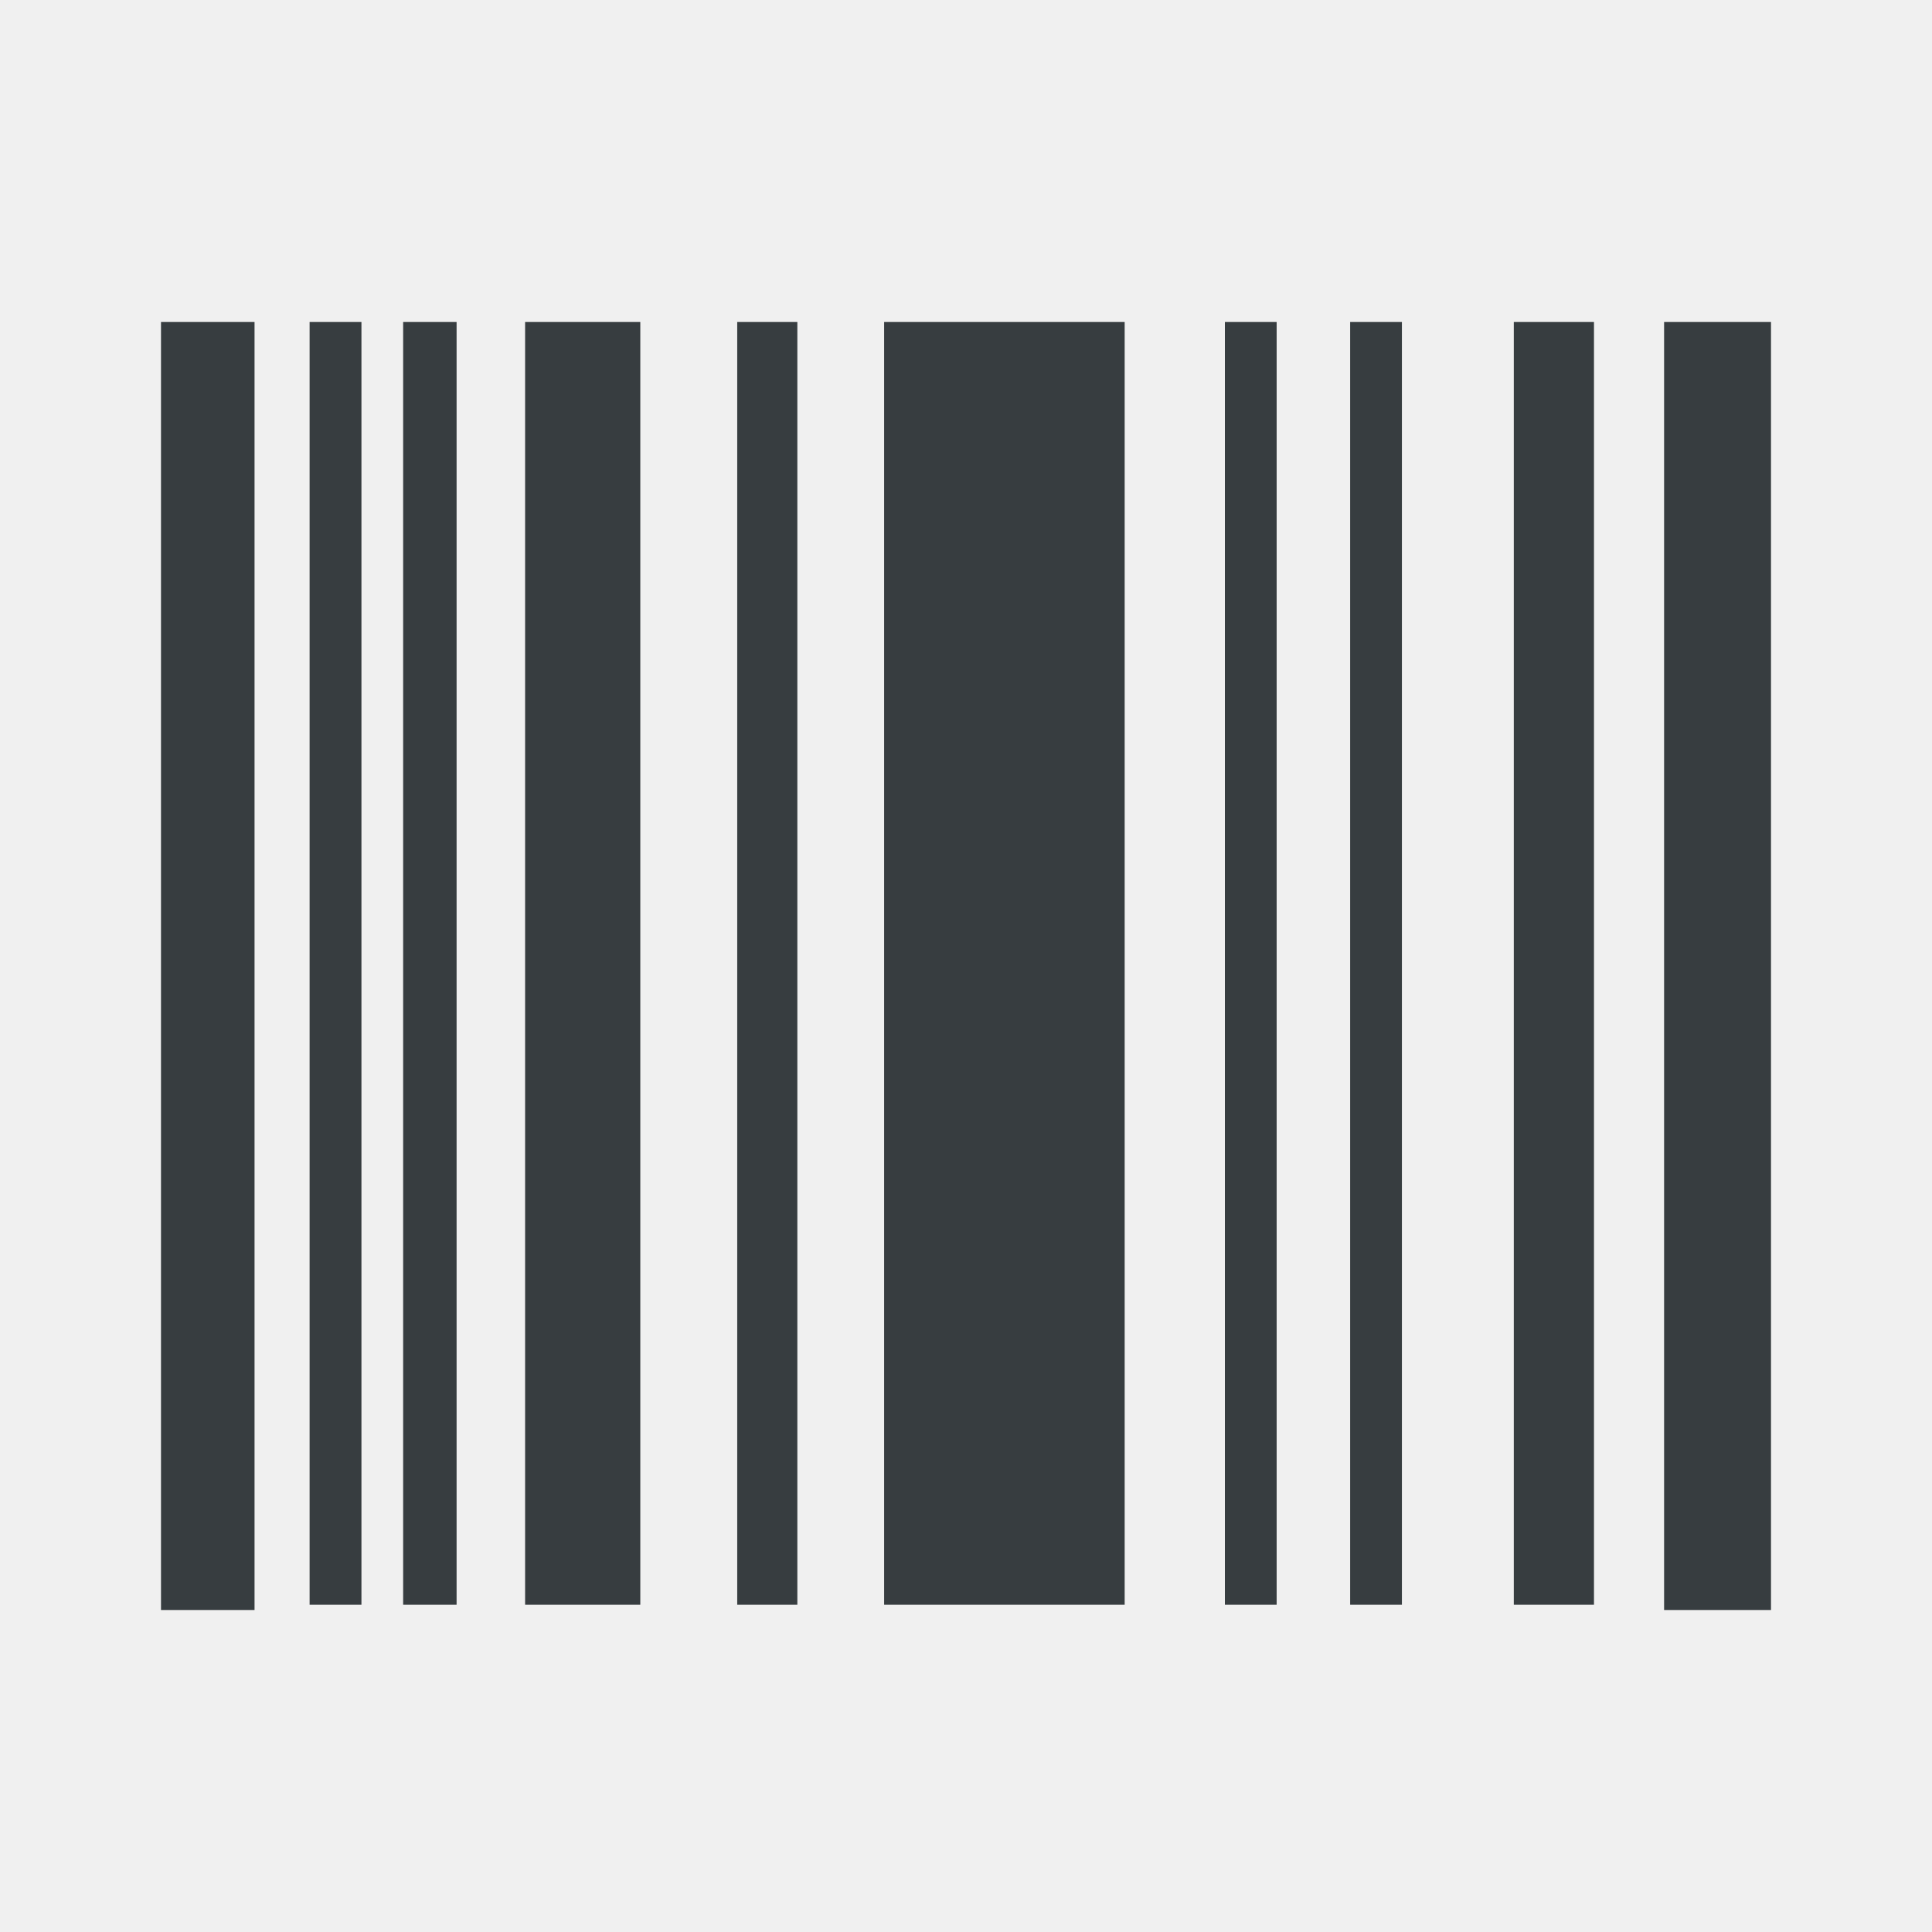
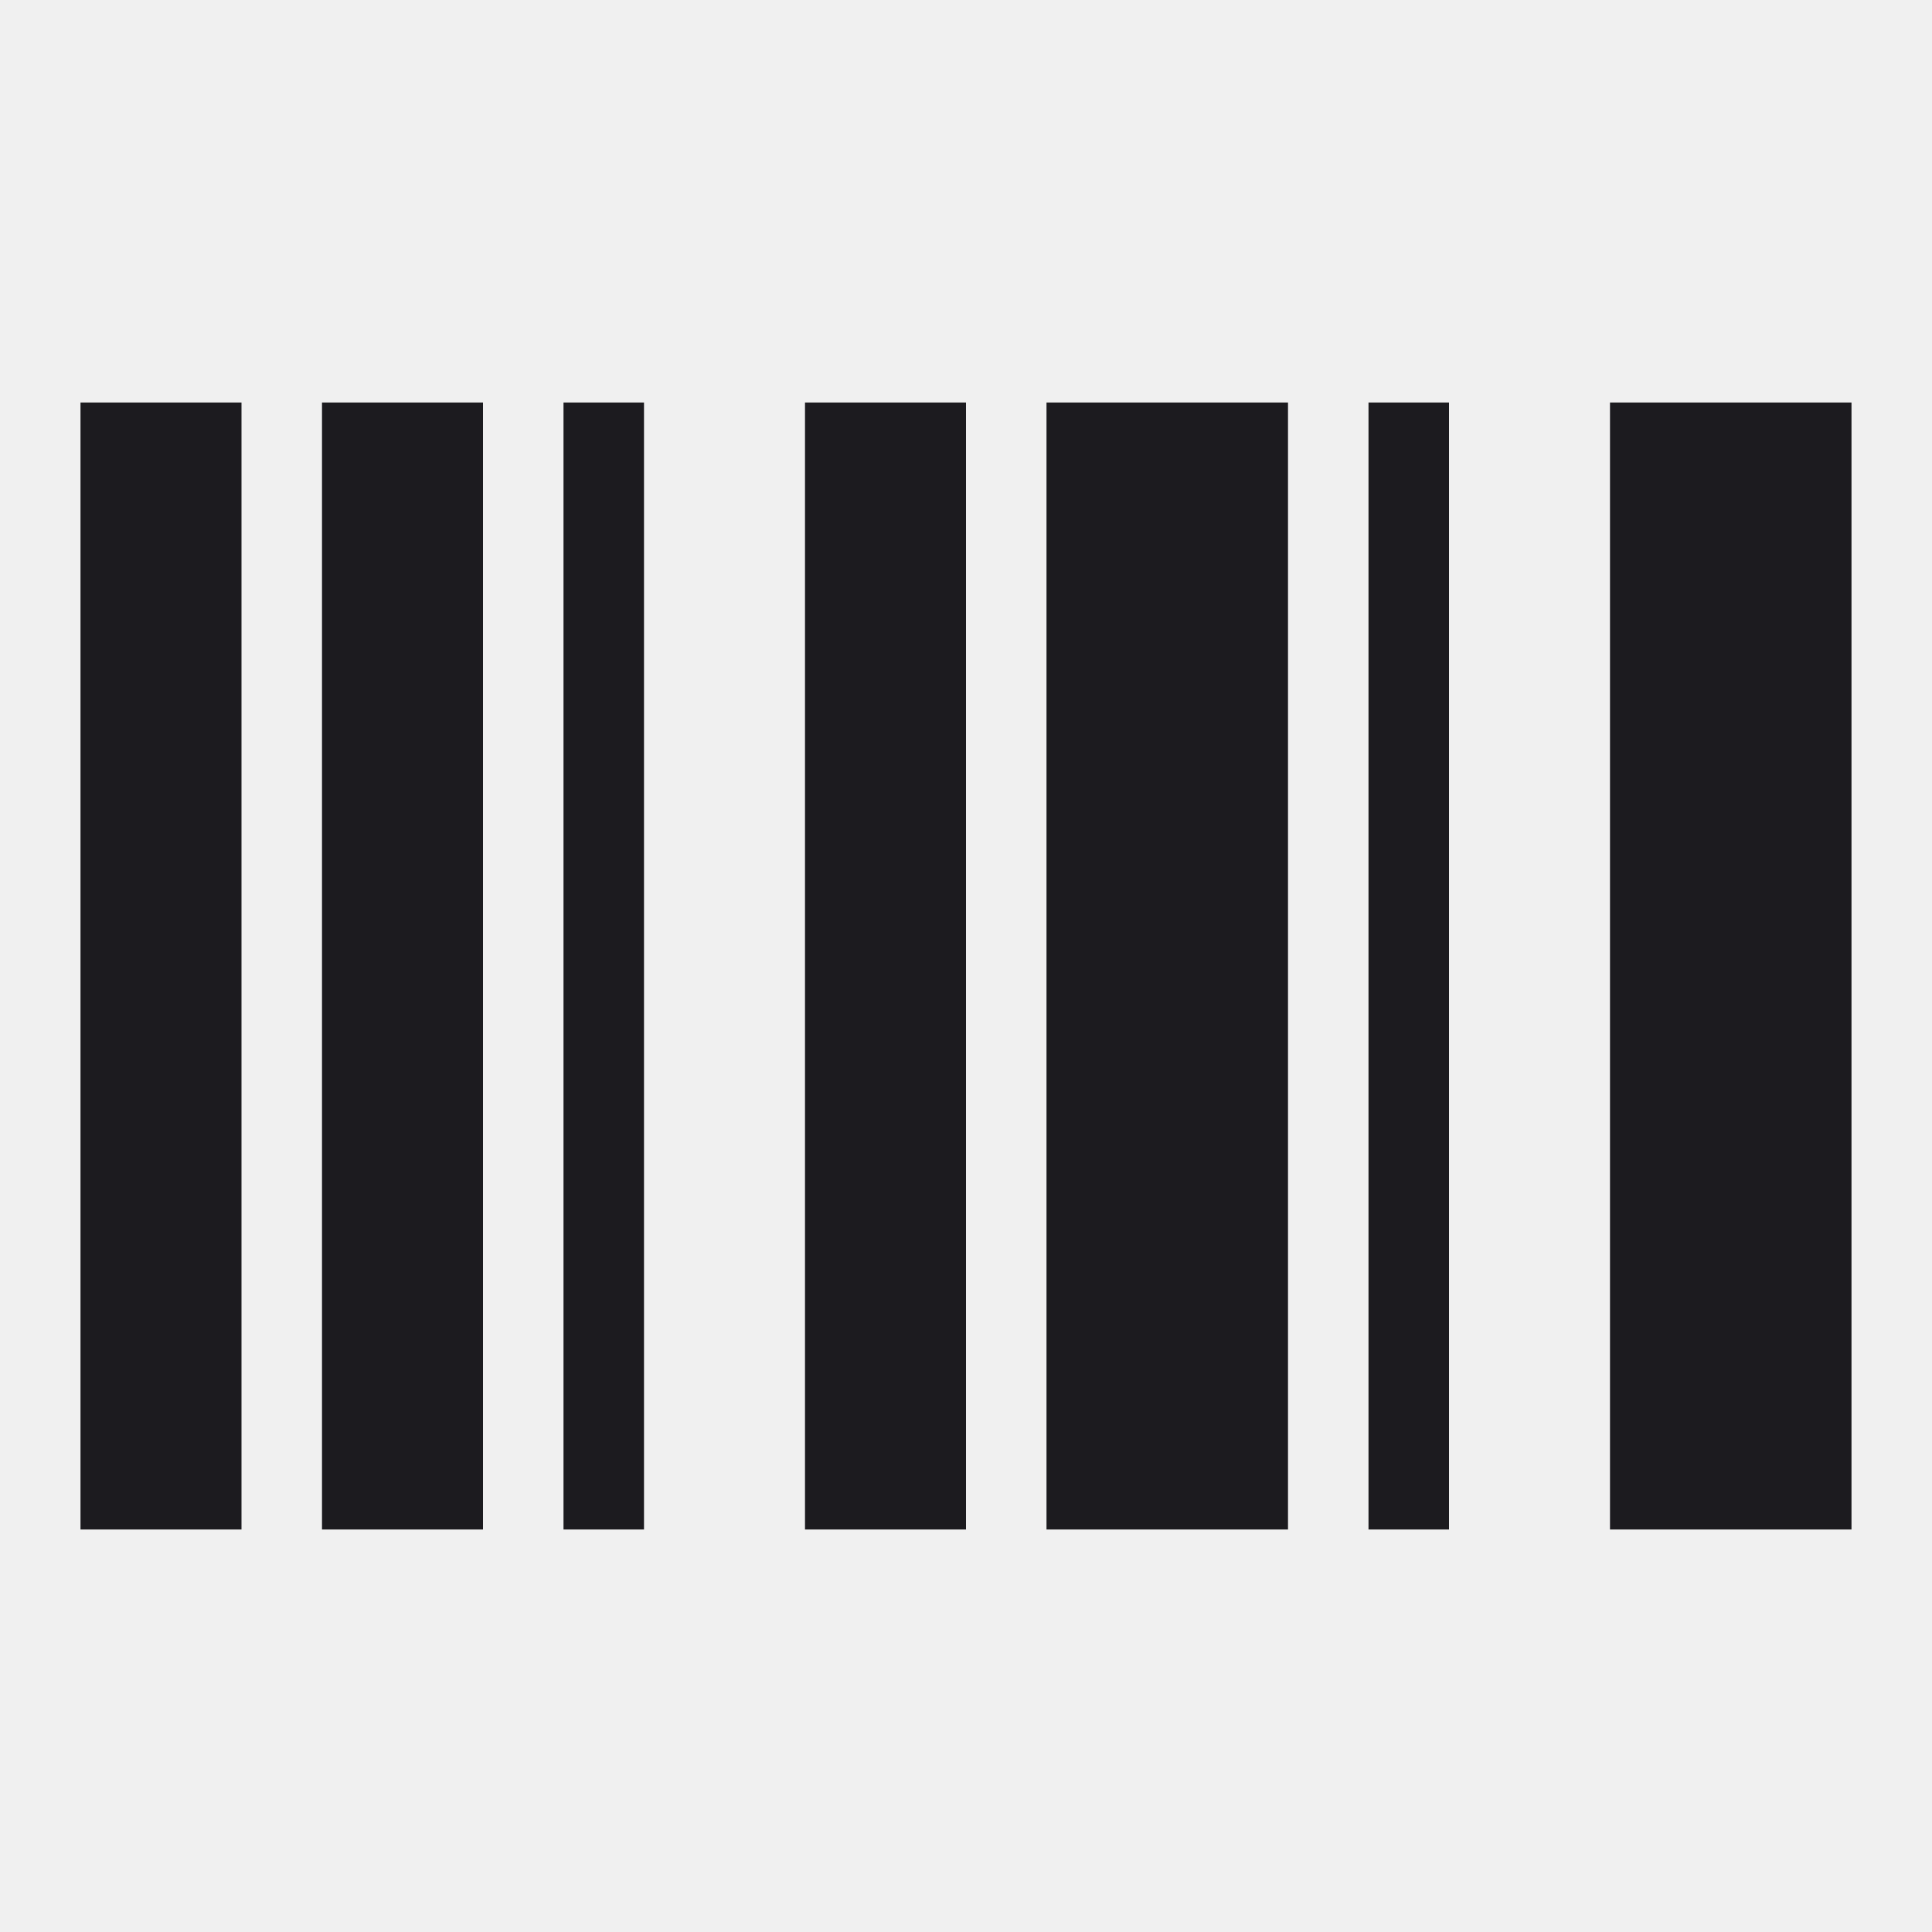
<svg xmlns="http://www.w3.org/2000/svg" width="24" height="24" viewBox="0 0 24 24" fill="none">
-   <path d="M2 4H3.162V20H2V4V4ZM3.846 19.935H4.49V4H3.846V19.935V19.935ZM5.008 19.935H5.672V4H5.008V19.935ZM6.523 19.935H7.954V4H6.523V19.935V19.935ZM9.158 19.935H9.905V4H9.158V19.935ZM10.983 19.935H13.971V4H10.983V19.935V19.935ZM18.805 19.935H19.801V4H18.805V19.935ZM20.672 4V20H22V4H20.672ZM15.216 19.935H15.859V4H15.216V19.935ZM16.772 19.935H17.415V4H16.772V19.935Z" fill="#373D40" />
+   <g clip-path="url(#clip0_493_22143)">
+     <mask id="mask0_493_22143" style="mask-type:alpha" maskUnits="userSpaceOnUse" x="0" y="0" width="24" height="24">
+       <rect width="24" height="24" fill="#D9D9D9" />
+     </mask>
+     <g mask="url(#mask0_493_22143)">
+       <path d="M1 19V5H3V19H1ZM4 19V5H6V19H4ZM7 19V5H8V19H7ZM10 19V5H12V19H10ZM13 19V5H16V19H13ZM17 19V5H18V19H17ZM20 19V5H23V19H20Z" fill="#1C1B1F" />
+     </g>
+   </g>
+   <defs>
+     <clipPath id="clip0_493_22143">
+       <rect width="24" height="24" fill="white" />
+     </clipPath>
+   </defs>
</svg>
